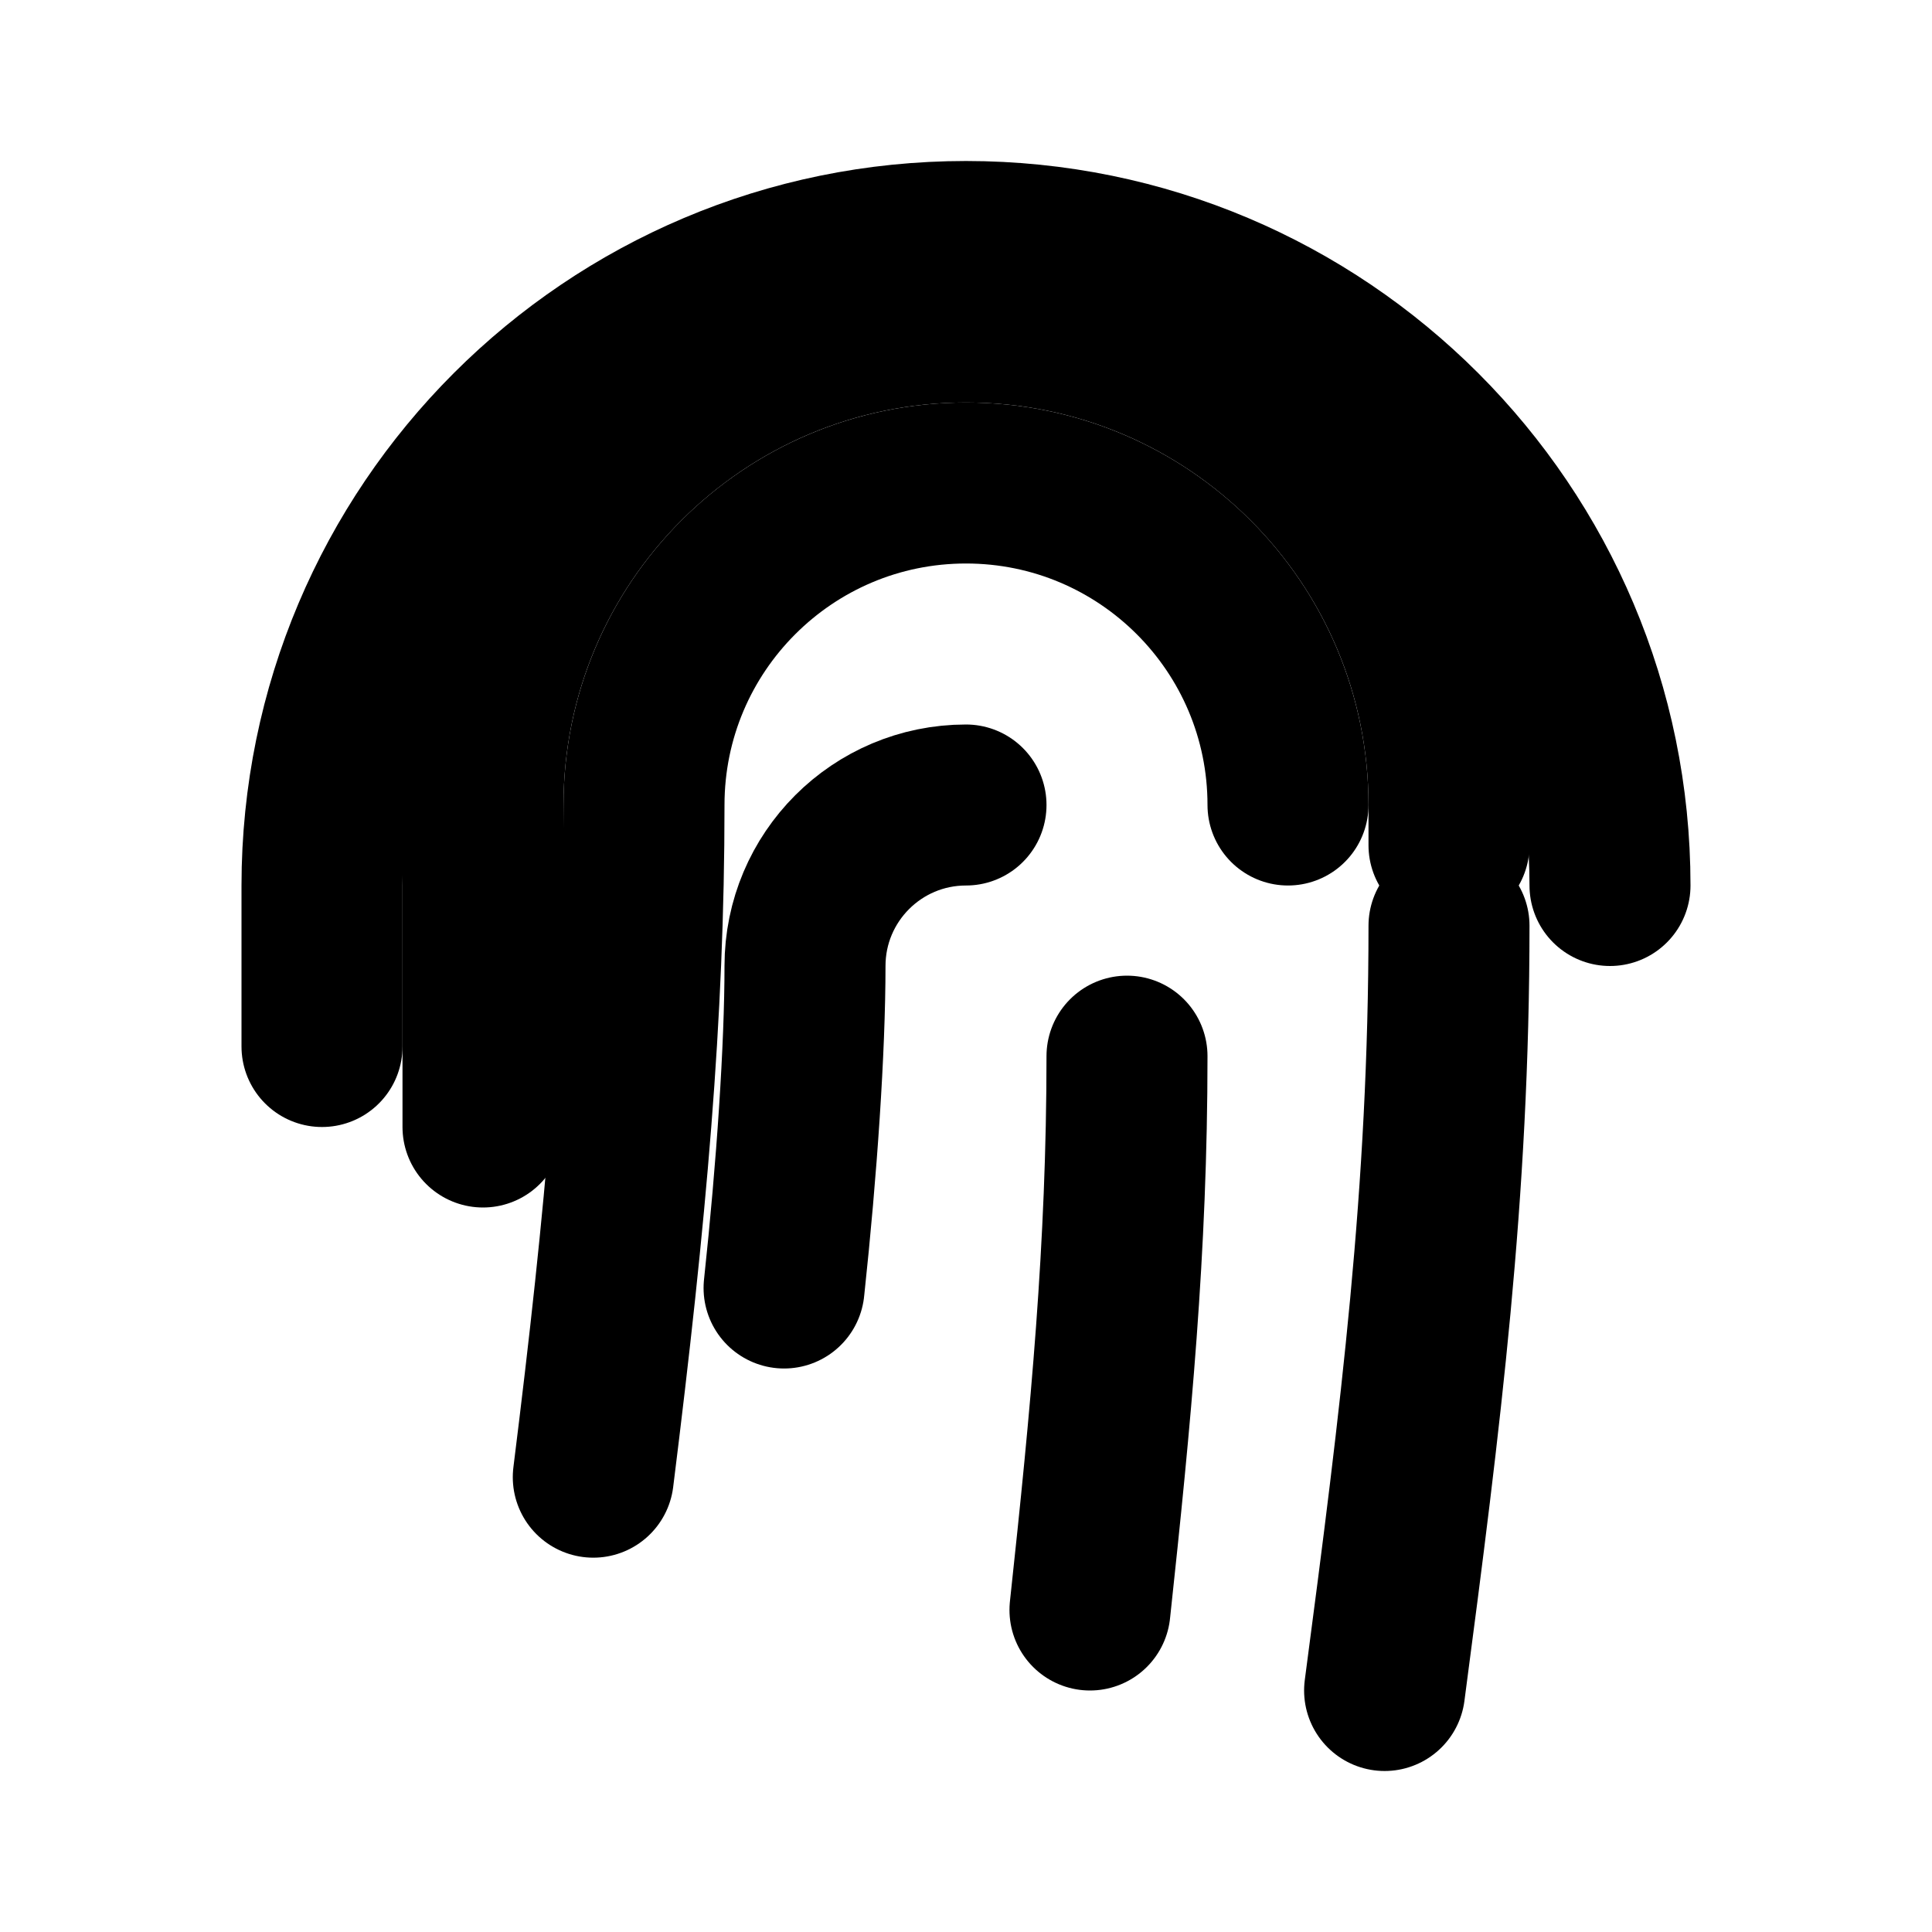
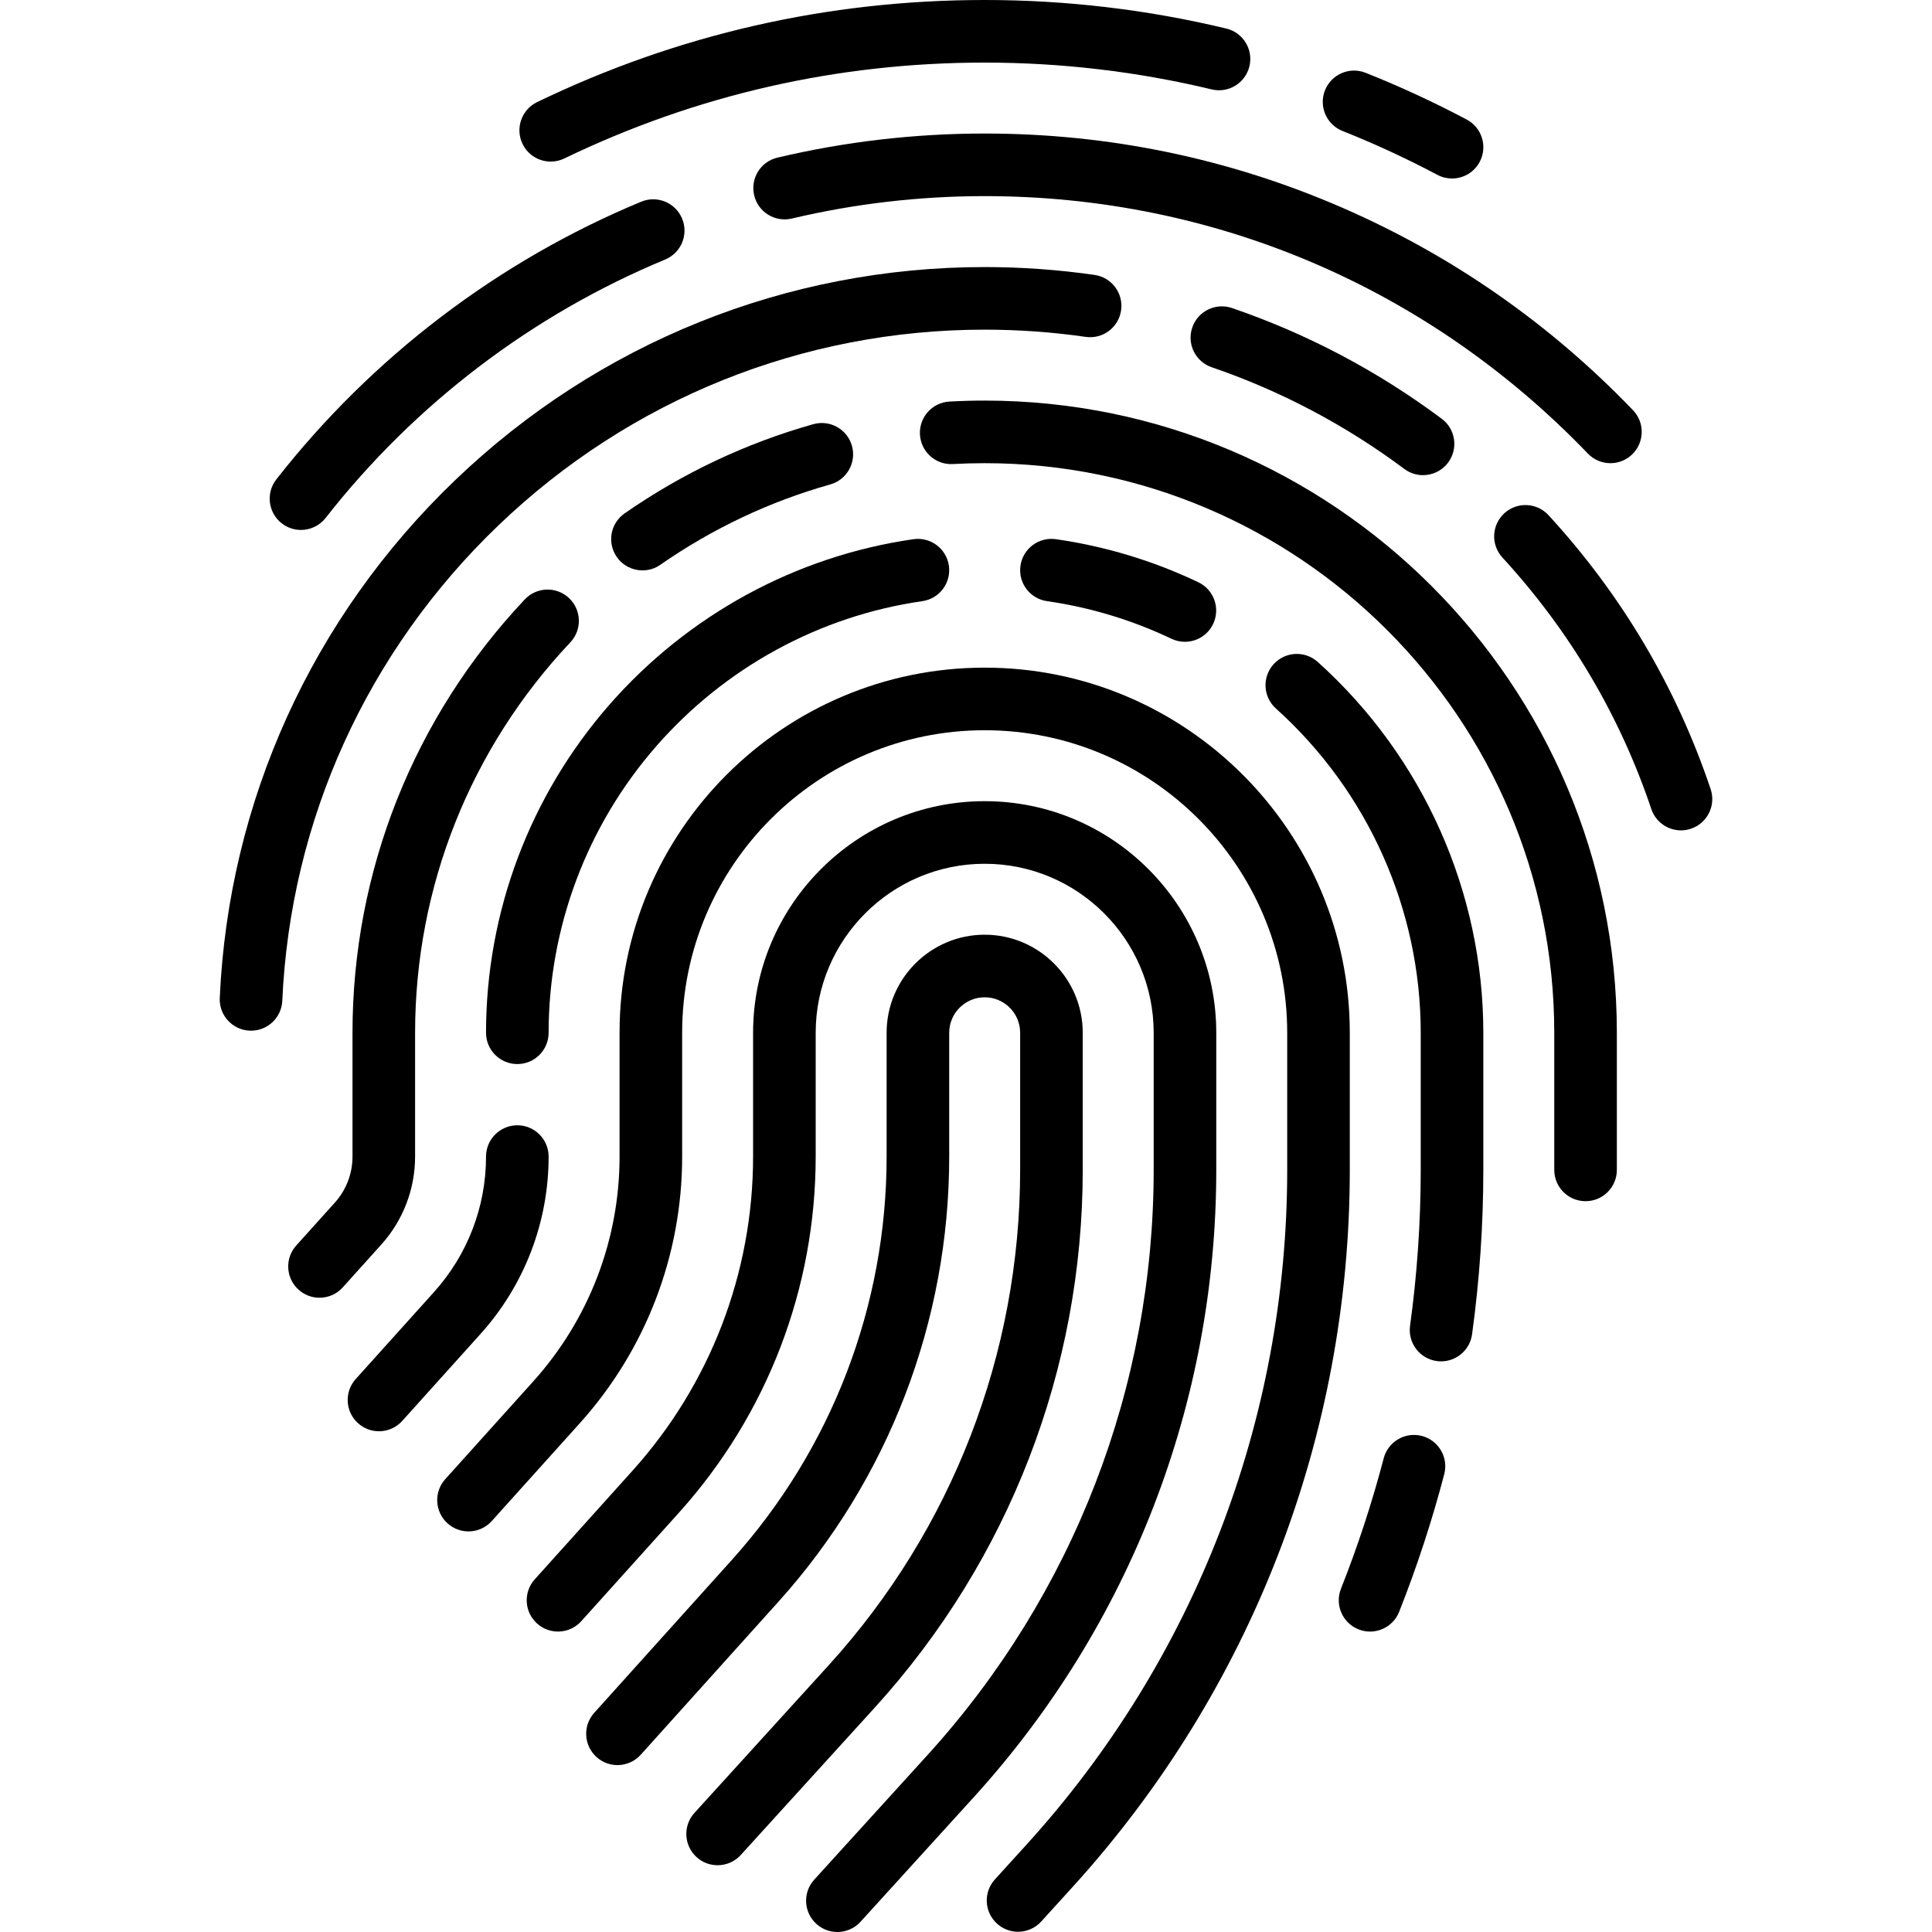
- <svg xmlns="http://www.w3.org/2000/svg" width="24" height="24" viewBox="0 0 24 24" fill="none" stroke="currentColor" stroke-width="2" stroke-linecap="round" stroke-linejoin="round">
-   <path d="M12 10a2 2 0 0 0-2 2c0 1.02-.1 2.51-.26 4" />
-   <path d="M14 13.12c0 2.38-.2 4.47-.46 6.88" />
-   <path d="M16 10a4 4 0 0 0-8 0c0 2.6-.22 5.07-.63 8.35" />
-   <path d="M18 11.5c0 3.32-.35 6.09-.8 9.5" />
-   <path d="M6 14v-4a6 6 0 0 1 12 0v.5" />
-   <path d="M20 11a8 8 0 0 0-16 0v2" />
+ <svg xmlns="http://www.w3.org/2000/svg" fill="#000000" height="800px" width="800px" version="1.1" id="Capa_1" viewBox="0 0 463 463" xml:space="preserve">
+   <g>
+     <path d="M259.476,280.364V247.5c0-12.958-10.542-23.5-23.5-23.5s-23.5,10.542-23.5,23.5v29.672   c0,35.757-13.173,70.087-37.094,96.665l-32.981,36.646c-2.771,3.079-2.521,7.821,0.558,10.593c3.078,2.771,7.82,2.521,10.592-0.558   l32.981-36.646c26.403-29.338,40.944-67.231,40.944-106.7V247.5c0-4.687,3.813-8.5,8.5-8.5s8.5,3.813,8.5,8.5v32.864   c0,44.003-16.301,86.167-45.901,118.727l-32.149,35.364c-2.786,3.064-2.56,7.809,0.505,10.595c1.437,1.307,3.242,1.95,5.042,1.95   c2.04,0,4.072-0.827,5.552-2.455l32.148-35.364C241.789,373.854,259.476,328.106,259.476,280.364z" />
+     <path d="M291.476,247.5c0-30.603-24.897-55.5-55.5-55.5s-55.5,24.897-55.5,55.5v29.672c0,27.839-10.256,54.566-28.879,75.258   l-23.447,26.053c-2.771,3.079-2.521,7.821,0.558,10.593c3.079,2.771,7.82,2.519,10.592-0.558l23.447-26.053   c21.106-23.451,32.73-53.742,32.73-85.293V247.5c0-22.332,18.168-40.5,40.5-40.5c22.332,0,40.5,18.168,40.5,40.5v32.864   c0,51.979-19.256,101.789-54.223,140.252l-27.125,29.839c-2.787,3.064-2.561,7.809,0.504,10.595c1.437,1.307,3.242,1.95,5.042,1.95   c2.04,0,4.072-0.827,5.552-2.455l27.126-29.839c37.481-41.23,58.123-94.622,58.123-150.342V247.5z" />
+     <path d="M323.476,247.5c0-48.248-39.252-87.5-87.5-87.5s-87.5,39.252-87.5,87.5v29.672c0,19.92-7.339,39.045-20.665,53.851   l-21.112,23.458c-2.771,3.079-2.521,7.821,0.558,10.593c3.078,2.771,7.821,2.519,10.592-0.558l21.112-23.458   c15.809-17.565,24.515-40.254,24.515-63.886V247.5c0-39.977,32.523-72.5,72.5-72.5s72.5,32.523,72.5,72.5v32.864   c0,59.958-22.212,117.412-62.545,161.777l-7.507,8.258c-2.786,3.065-2.56,7.809,0.505,10.595c1.437,1.306,3.243,1.95,5.042,1.95   c2.04,0,4.072-0.827,5.552-2.455l7.506-8.258c42.848-47.133,66.446-108.169,66.446-171.867V247.5z" />
+     <path d="M116.476,247.5c0,4.143,3.358,7.5,7.5,7.5s7.5-3.357,7.5-7.5c0-25.255,9.169-49.651,25.819-68.695   c16.495-18.867,39.134-31.205,63.746-34.741c4.1-0.589,6.946-4.391,6.357-8.49c-0.589-4.1-4.394-6.942-8.49-6.357   c-28.16,4.046-54.052,18.15-72.906,39.716C126.962,190.71,116.476,218.613,116.476,247.5z" />
+     <path d="M131.476,277.172c0-4.143-3.358-7.5-7.5-7.5s-7.5,3.357-7.5,7.5c0,12.002-4.421,23.523-12.449,32.443l-18.779,20.867   c-2.771,3.078-2.521,7.82,0.558,10.592c1.434,1.29,3.227,1.925,5.015,1.925c2.052,0,4.097-0.838,5.577-2.483l18.779-20.866   C125.687,307.971,131.476,292.886,131.476,277.172z" />
+     <path d="M340.755,344.123c-4.009-1.044-8.105,1.351-9.155,5.357c-2.769,10.579-6.213,21.096-10.24,31.258   c-1.526,3.851,0.359,8.21,4.21,9.735c0.907,0.359,1.841,0.529,2.761,0.529c2.985,0,5.808-1.795,6.975-4.739   c4.249-10.725,7.884-21.822,10.806-32.986C347.16,349.271,344.761,345.172,340.755,344.123z" />
+     <path d="M315.791,158.632c-3.081-2.771-7.823-2.517-10.592,0.563s-2.517,7.822,0.563,10.591   c22.061,19.832,34.713,48.157,34.713,77.714v32.864c0,12.473-0.86,25.042-2.557,37.359c-0.565,4.104,2.303,7.888,6.406,8.453   c0.347,0.048,0.692,0.071,1.033,0.071c3.688,0,6.903-2.722,7.42-6.478c1.79-12.993,2.698-26.251,2.698-39.406V247.5   C355.476,213.695,341.011,181.304,315.791,158.632z" />
+     <path d="M280.729,153.076c1.041,0.496,2.138,0.73,3.219,0.73c2.803,0,5.492-1.579,6.777-4.278c1.781-3.739,0.192-8.215-3.547-9.995   c-10.806-5.145-22.291-8.616-34.136-10.317c-4.106-0.585-7.901,2.258-8.49,6.357s2.257,7.901,6.357,8.49   C261.257,145.55,271.289,148.582,280.729,153.076z" />
+     <path d="M235.976,96c-2.806,0-5.644,0.078-8.437,0.232c-4.136,0.228-7.304,3.766-7.076,7.901c0.229,4.136,3.763,7.321,7.902,7.075   c2.519-0.139,5.079-0.209,7.61-0.209c75.266,0,136.5,61.233,136.5,136.5v32.864c0,4.143,3.358,7.5,7.5,7.5s7.5-3.357,7.5-7.5V247.5   C387.476,163.963,319.513,96,235.976,96z" />
+     <path d="M153.972,136.693c1.477,0,2.97-0.436,4.275-1.343c12.478-8.677,26.182-15.155,40.733-19.258   c3.987-1.124,6.308-5.268,5.184-9.254s-5.269-6.304-9.254-5.184c-16.16,4.556-31.376,11.749-45.226,21.379   c-3.401,2.365-4.241,7.039-1.876,10.439C149.265,135.57,151.599,136.693,153.972,136.693z" />
+     <path d="M99.476,277.172V247.5c0-34.89,13.213-68.118,37.205-93.565c2.841-3.014,2.702-7.76-0.312-10.602   s-7.761-2.701-10.602,0.312C99.14,171.886,84.476,208.77,84.476,247.5v29.672c0,4.083-1.504,8.002-4.234,11.035l-9.248,10.275   c-2.771,3.079-2.521,7.821,0.558,10.592c1.433,1.291,3.227,1.926,5.015,1.926c2.052,0,4.096-0.837,5.577-2.482l9.248-10.275   C96.605,292.449,99.476,284.966,99.476,277.172z" />
+     <path d="M409.951,189.104c-8.226-24.446-21.299-46.531-38.856-65.642c-2.803-3.05-7.547-3.252-10.597-0.449   c-3.05,2.803-3.251,7.547-0.449,10.598c16.127,17.554,28.134,37.834,35.686,60.276c1.054,3.133,3.976,5.11,7.107,5.11   c0.793,0,1.6-0.127,2.393-0.394C409.16,197.282,411.272,193.029,409.951,189.104z" />
+     <path d="M295.247,73.822c-3.917-1.341-8.183,0.748-9.524,4.668c-1.341,3.919,0.749,8.183,4.668,9.523   c16.538,5.659,32.065,13.857,46.15,24.369c1.347,1.005,2.92,1.489,4.48,1.489c2.286,0,4.544-1.041,6.017-3.015   c2.478-3.319,1.794-8.019-1.525-10.496C330.176,88.916,313.264,79.986,295.247,73.822z" />
+     <path d="M119.442,125.908C150.991,95.659,192.377,79,235.976,79c8.096,0,16.237,0.583,24.196,1.731   c4.103,0.598,7.903-2.252,8.495-6.352c0.592-4.1-2.251-7.902-6.351-8.494C253.648,64.635,244.786,64,235.976,64   c-47.487,0-92.56,18.141-126.915,51.081c-34.248,32.838-54.277,76.905-56.397,124.084c-0.186,4.138,3.018,7.644,7.155,7.829   c0.115,0.006,0.229,0.008,0.343,0.008c3.987,0,7.306-3.14,7.487-7.163C69.594,196.527,87.988,156.066,119.442,125.908z" />
+     <path d="M235.976,32c-16.772,0-33.485,1.944-49.674,5.778c-4.031,0.954-6.524,4.996-5.57,9.026c0.955,4.03,4.997,6.524,9.027,5.569   C204.817,48.809,220.366,47,235.976,47c54.996,0,106.332,21.911,144.55,61.695c1.473,1.533,3.439,2.305,5.41,2.305   c1.869,0,3.741-0.694,5.195-2.091c2.987-2.87,3.083-7.618,0.213-10.604c-19.913-20.729-43.304-37.036-69.522-48.465   C294.666,38.002,265.783,32,235.976,32z" />
+     <path d="M67.507,125.404c1.372,1.074,3.001,1.595,4.619,1.595c2.227,0,4.431-0.987,5.91-2.876   c21.375-27.302,49.515-48.717,81.377-61.932c3.826-1.587,5.642-5.975,4.055-9.801s-5.977-5.644-9.801-4.055   c-34.241,14.201-64.478,37.21-87.441,66.539C63.672,118.137,64.246,122.851,67.507,125.404z" />
+     <path d="M131.983,38.725c1.094,0,2.205-0.24,3.255-0.748C166.816,22.73,200.709,15,235.976,15c18.378,0,36.682,2.162,54.401,6.426   c4.025,0.966,8.077-1.51,9.046-5.537c0.969-4.027-1.51-8.078-5.538-9.047C275.019,2.302,255.535,0,235.976,0   c-37.544,0-73.631,8.232-107.259,24.469c-3.73,1.801-5.294,6.285-3.493,10.015C126.517,37.163,129.195,38.725,131.983,38.725z" />
+     <path d="M321.724,31.383c7.732,3.079,15.385,6.619,22.746,10.52c1.119,0.594,2.321,0.875,3.505,0.875   c2.688,0,5.287-1.449,6.633-3.99c1.939-3.66,0.545-8.199-3.115-10.139c-7.837-4.153-15.986-7.922-24.22-11.201   c-3.849-1.533-8.21,0.345-9.743,4.192C315.998,25.488,317.876,29.851,321.724,31.383z" />
+   </g>
</svg>
